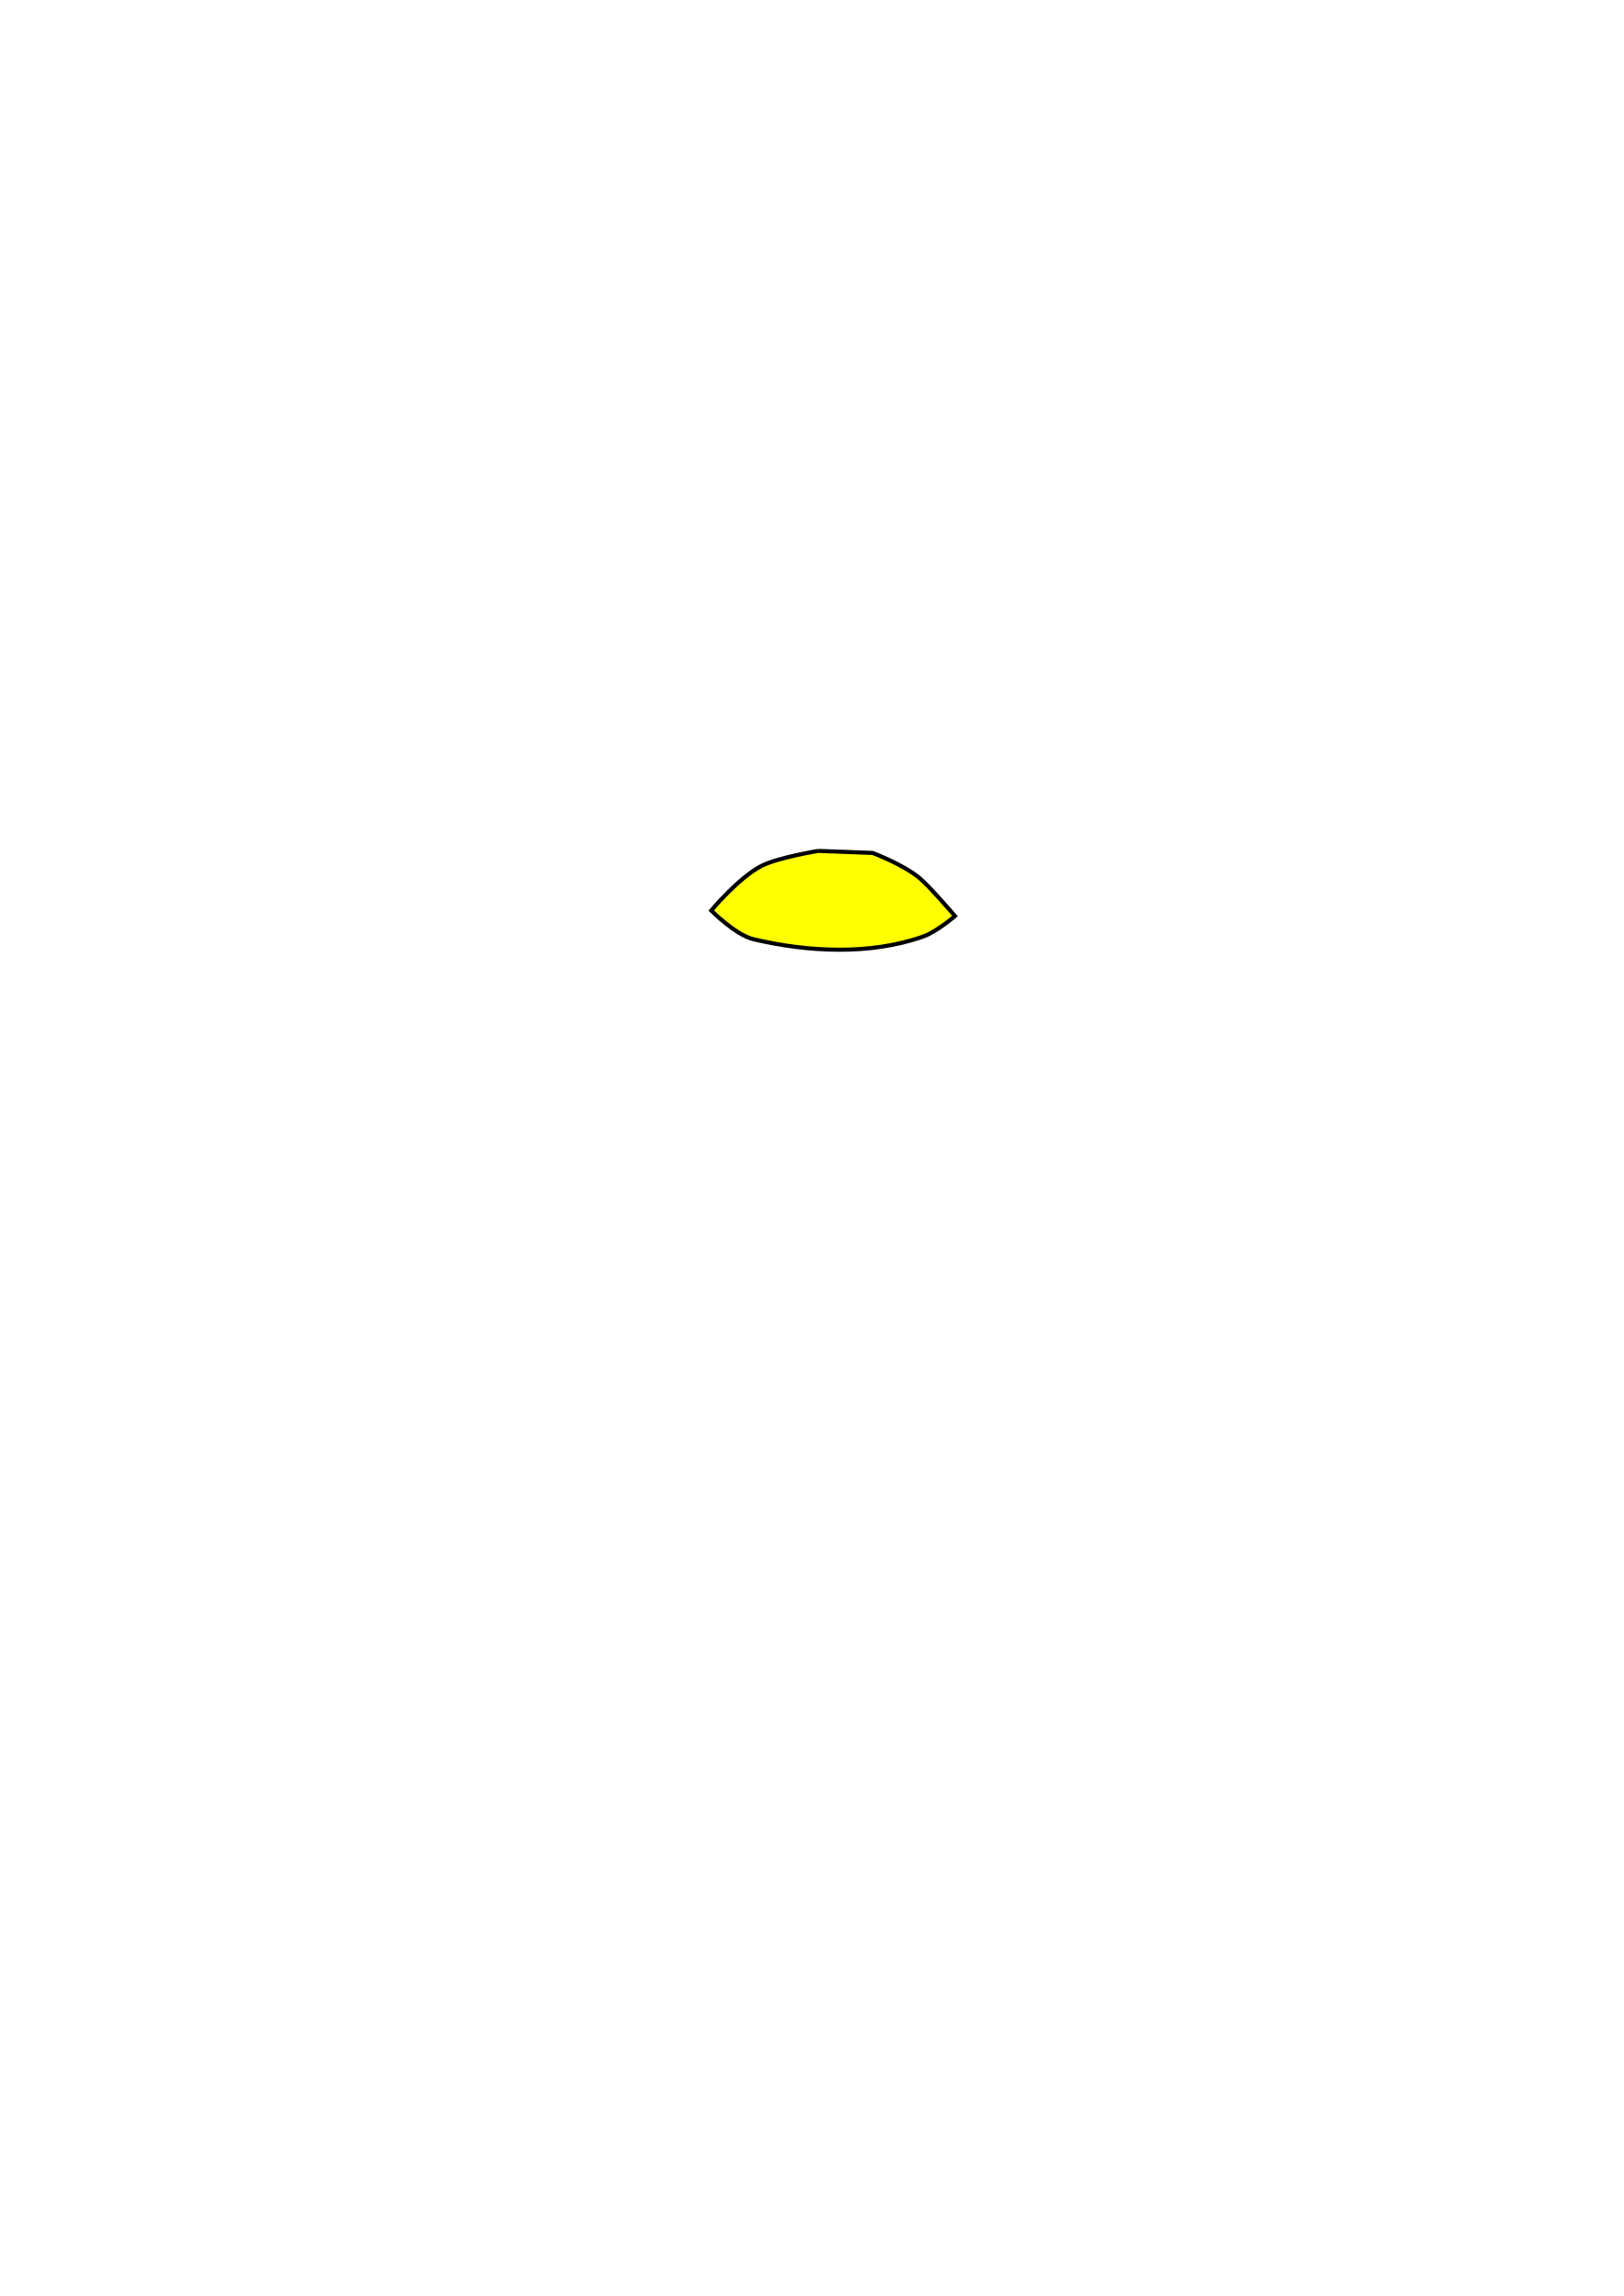
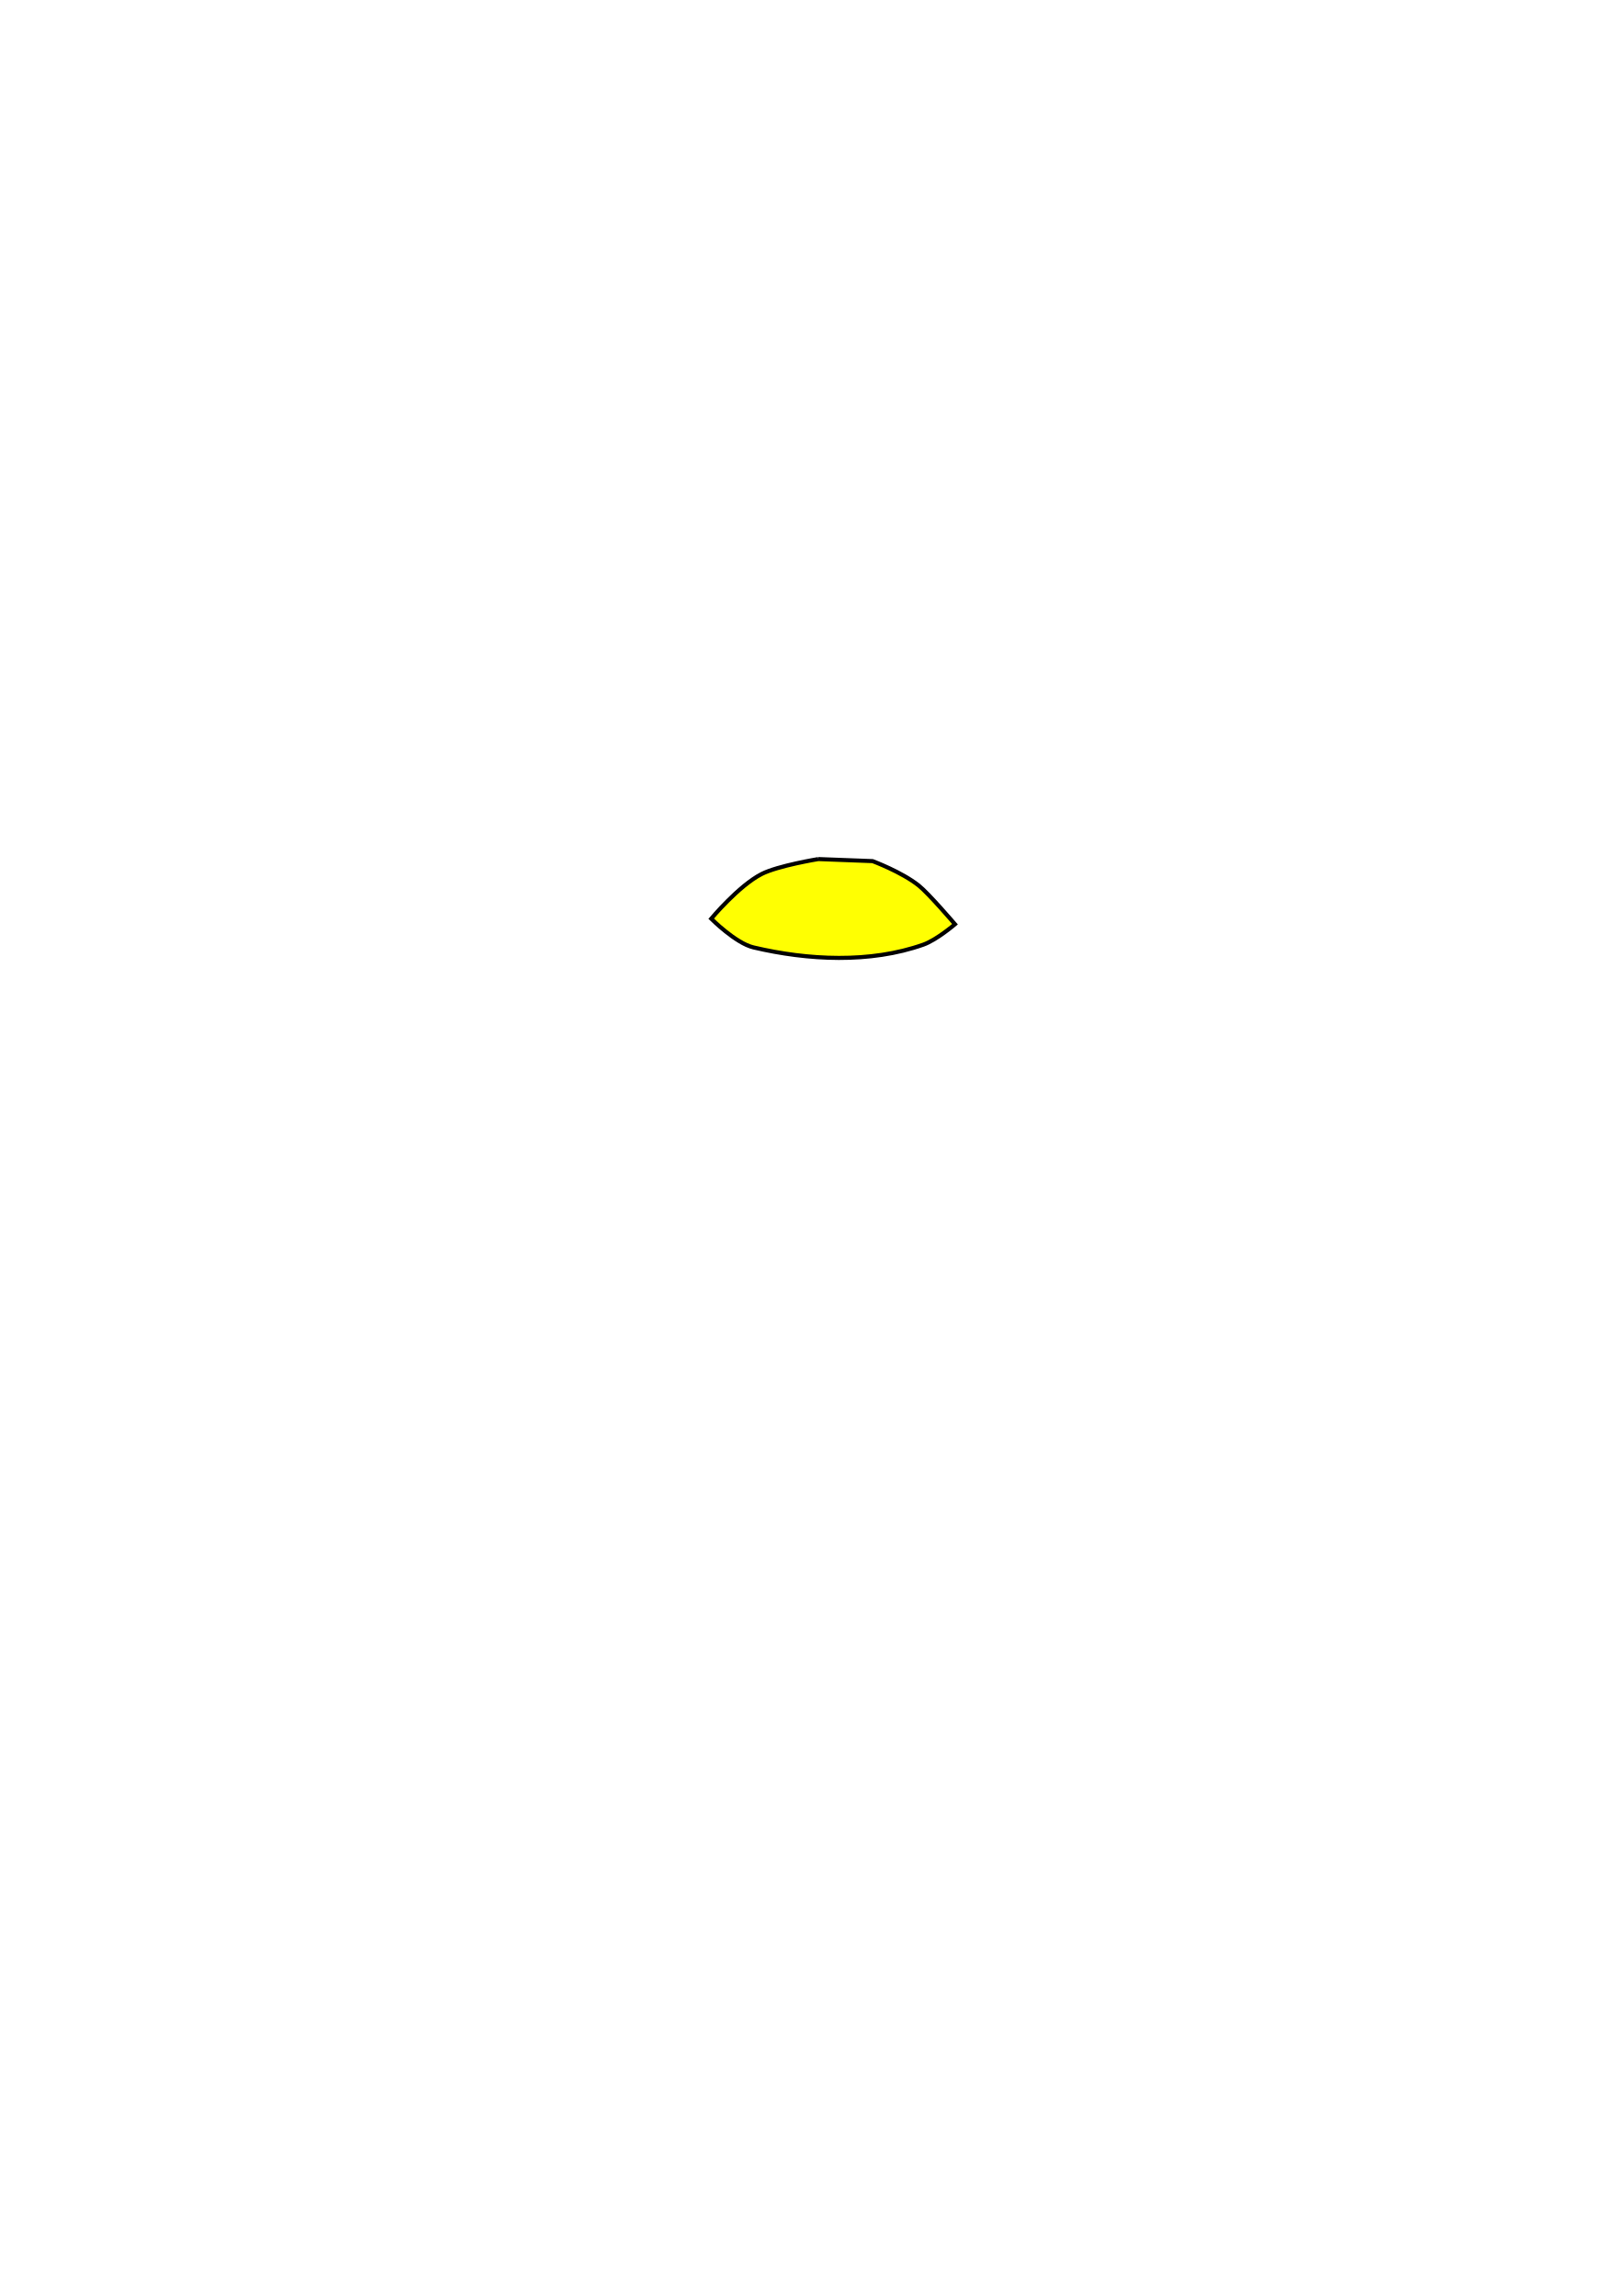
<svg xmlns="http://www.w3.org/2000/svg" width="210mm" height="297mm" viewBox="0 0 210 297" version="1.1" id="mySVG">
  <defs id="defs2">
    </defs>
  <g id="layer1">
-     <path style="opacity:0.99;fill:#ffff00;stroke-width:0.529;stroke:#000000;stroke-dasharray:none" d="m 105.833,110.067 c 0,0 -5.236,0.859 -7.332,1.935 -2.975,1.527 -6.517,5.777 -6.517,5.777 0,0 3.148,3.169 5.468,3.717 7.025,1.66 15.09,2.079 21.965,-0.358 1.731,-0.614 4.095,-2.642 4.095,-2.642 0,0 -3.41,-3.991 -4.702,-5.016 -2.221,-1.762 -5.956,-3.148 -5.956,-3.148 l -7.02,-0.265" id="beard" />
+     <path style="opacity:0.99;fill:#ffff00;stroke:#000000;stroke-width:0.529;stroke-dasharray:none" d="m 105.833,111.125 c 0,0 -5.236,0.859 -7.332,1.935 -2.975,1.527 -6.517,5.777 -6.517,5.777 0,0 3.148,3.169 5.468,3.717 7.025,1.66 15.09,2.079 21.965,-0.358 1.731,-0.614 4.095,-2.642 4.095,-2.642 0,0 -3.41,-3.991 -4.702,-5.016 -2.221,-1.762 -5.956,-3.148 -5.956,-3.148 l -7.02,-0.265" id="beard" />
  </g>
</svg>
